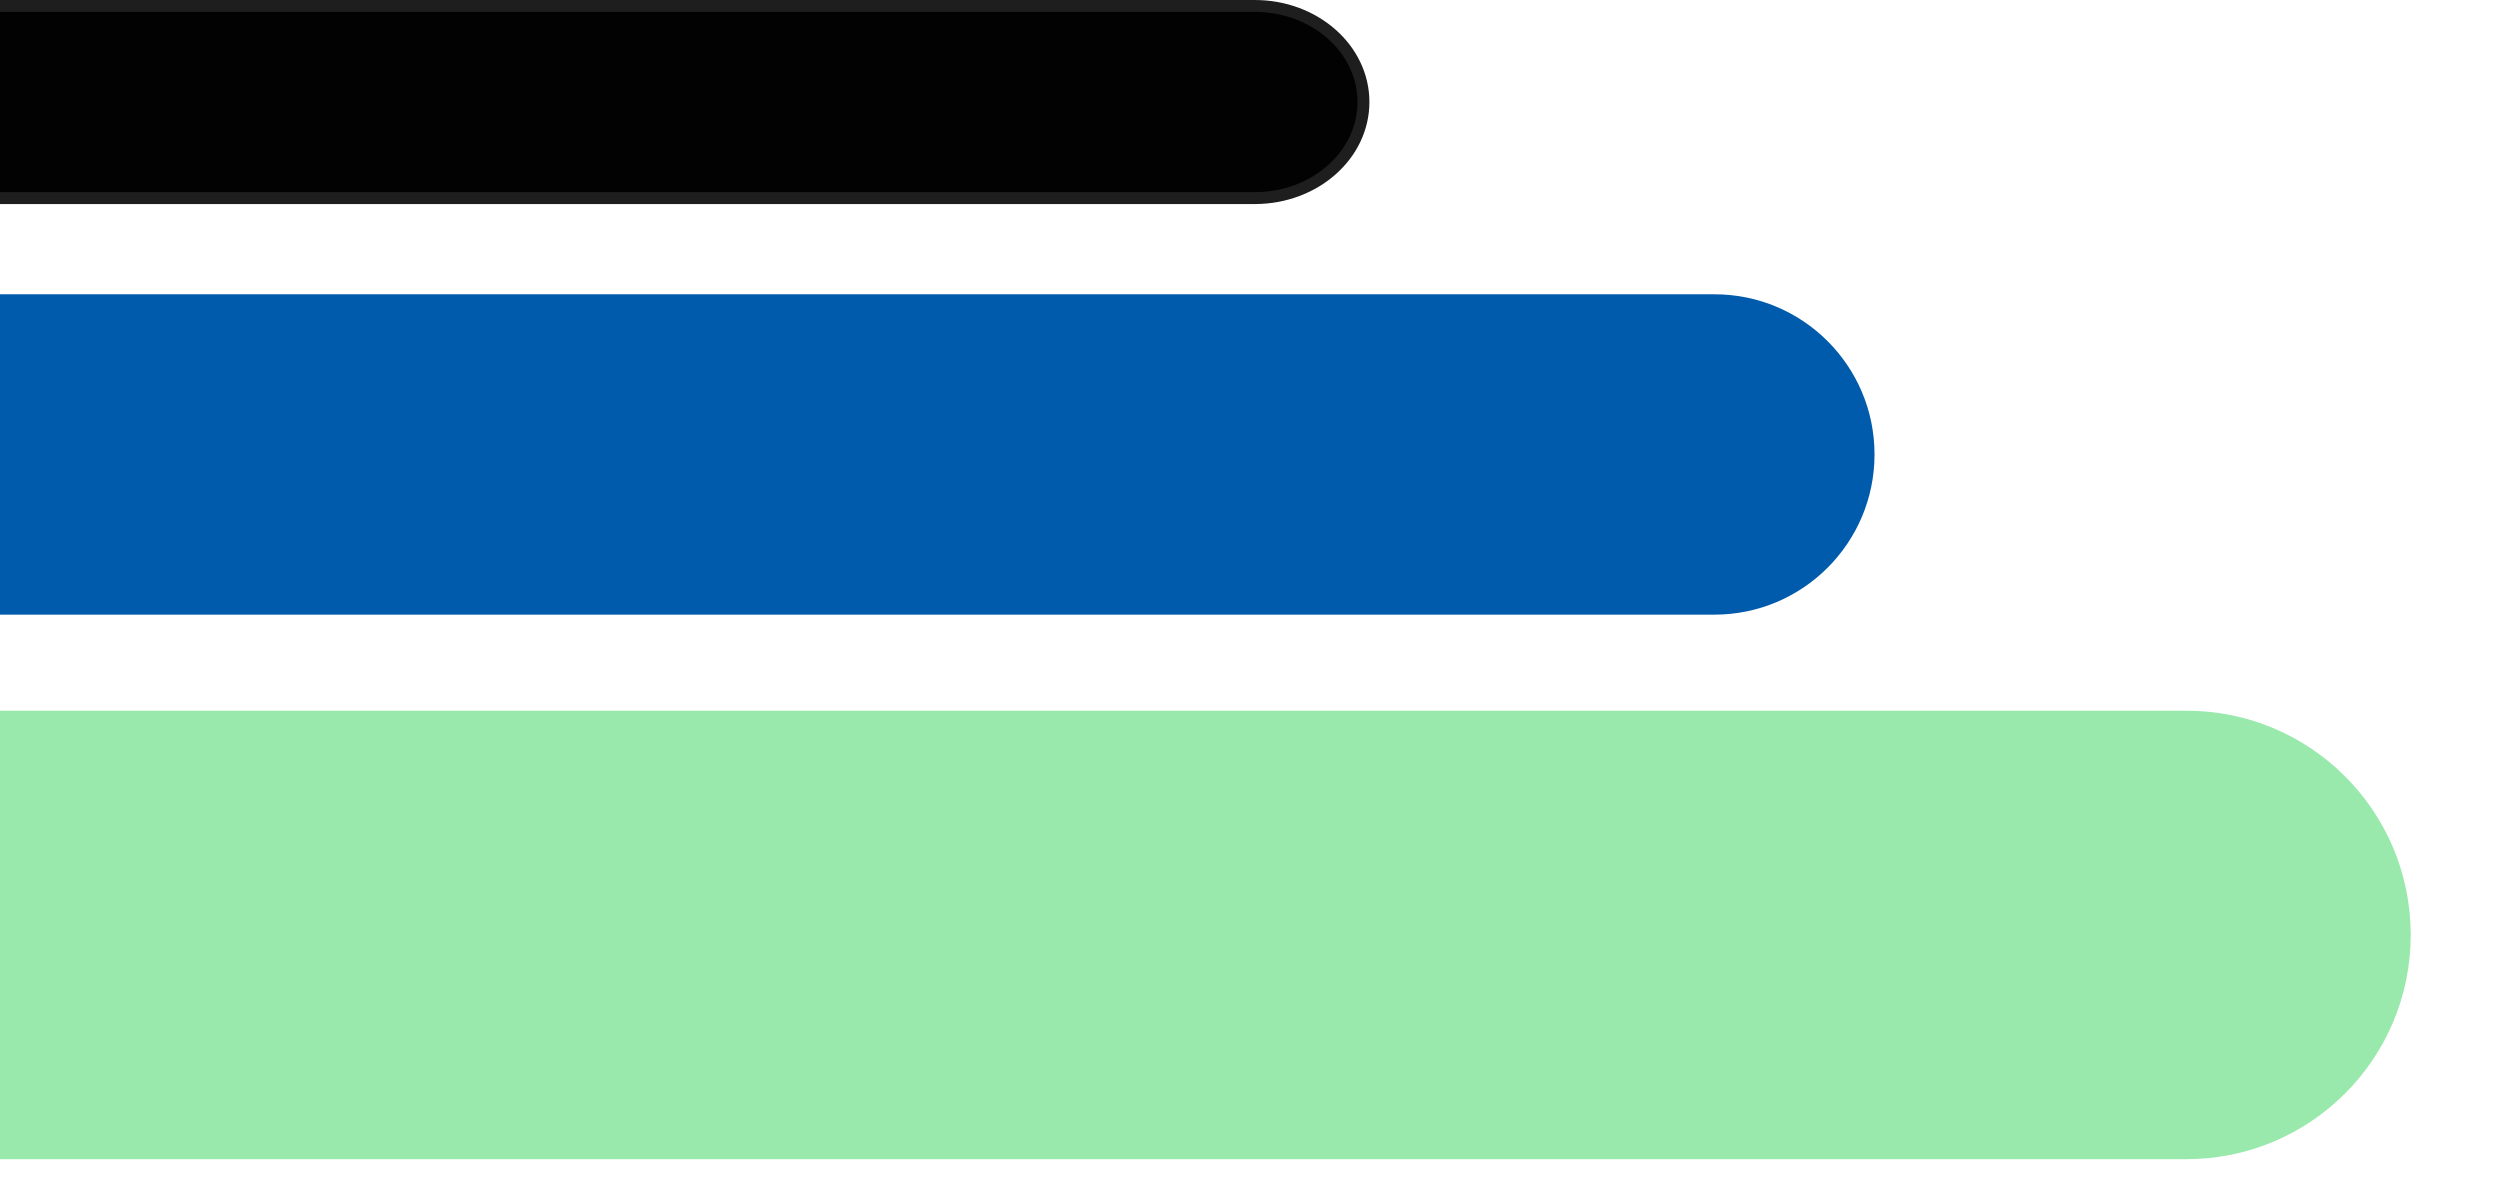
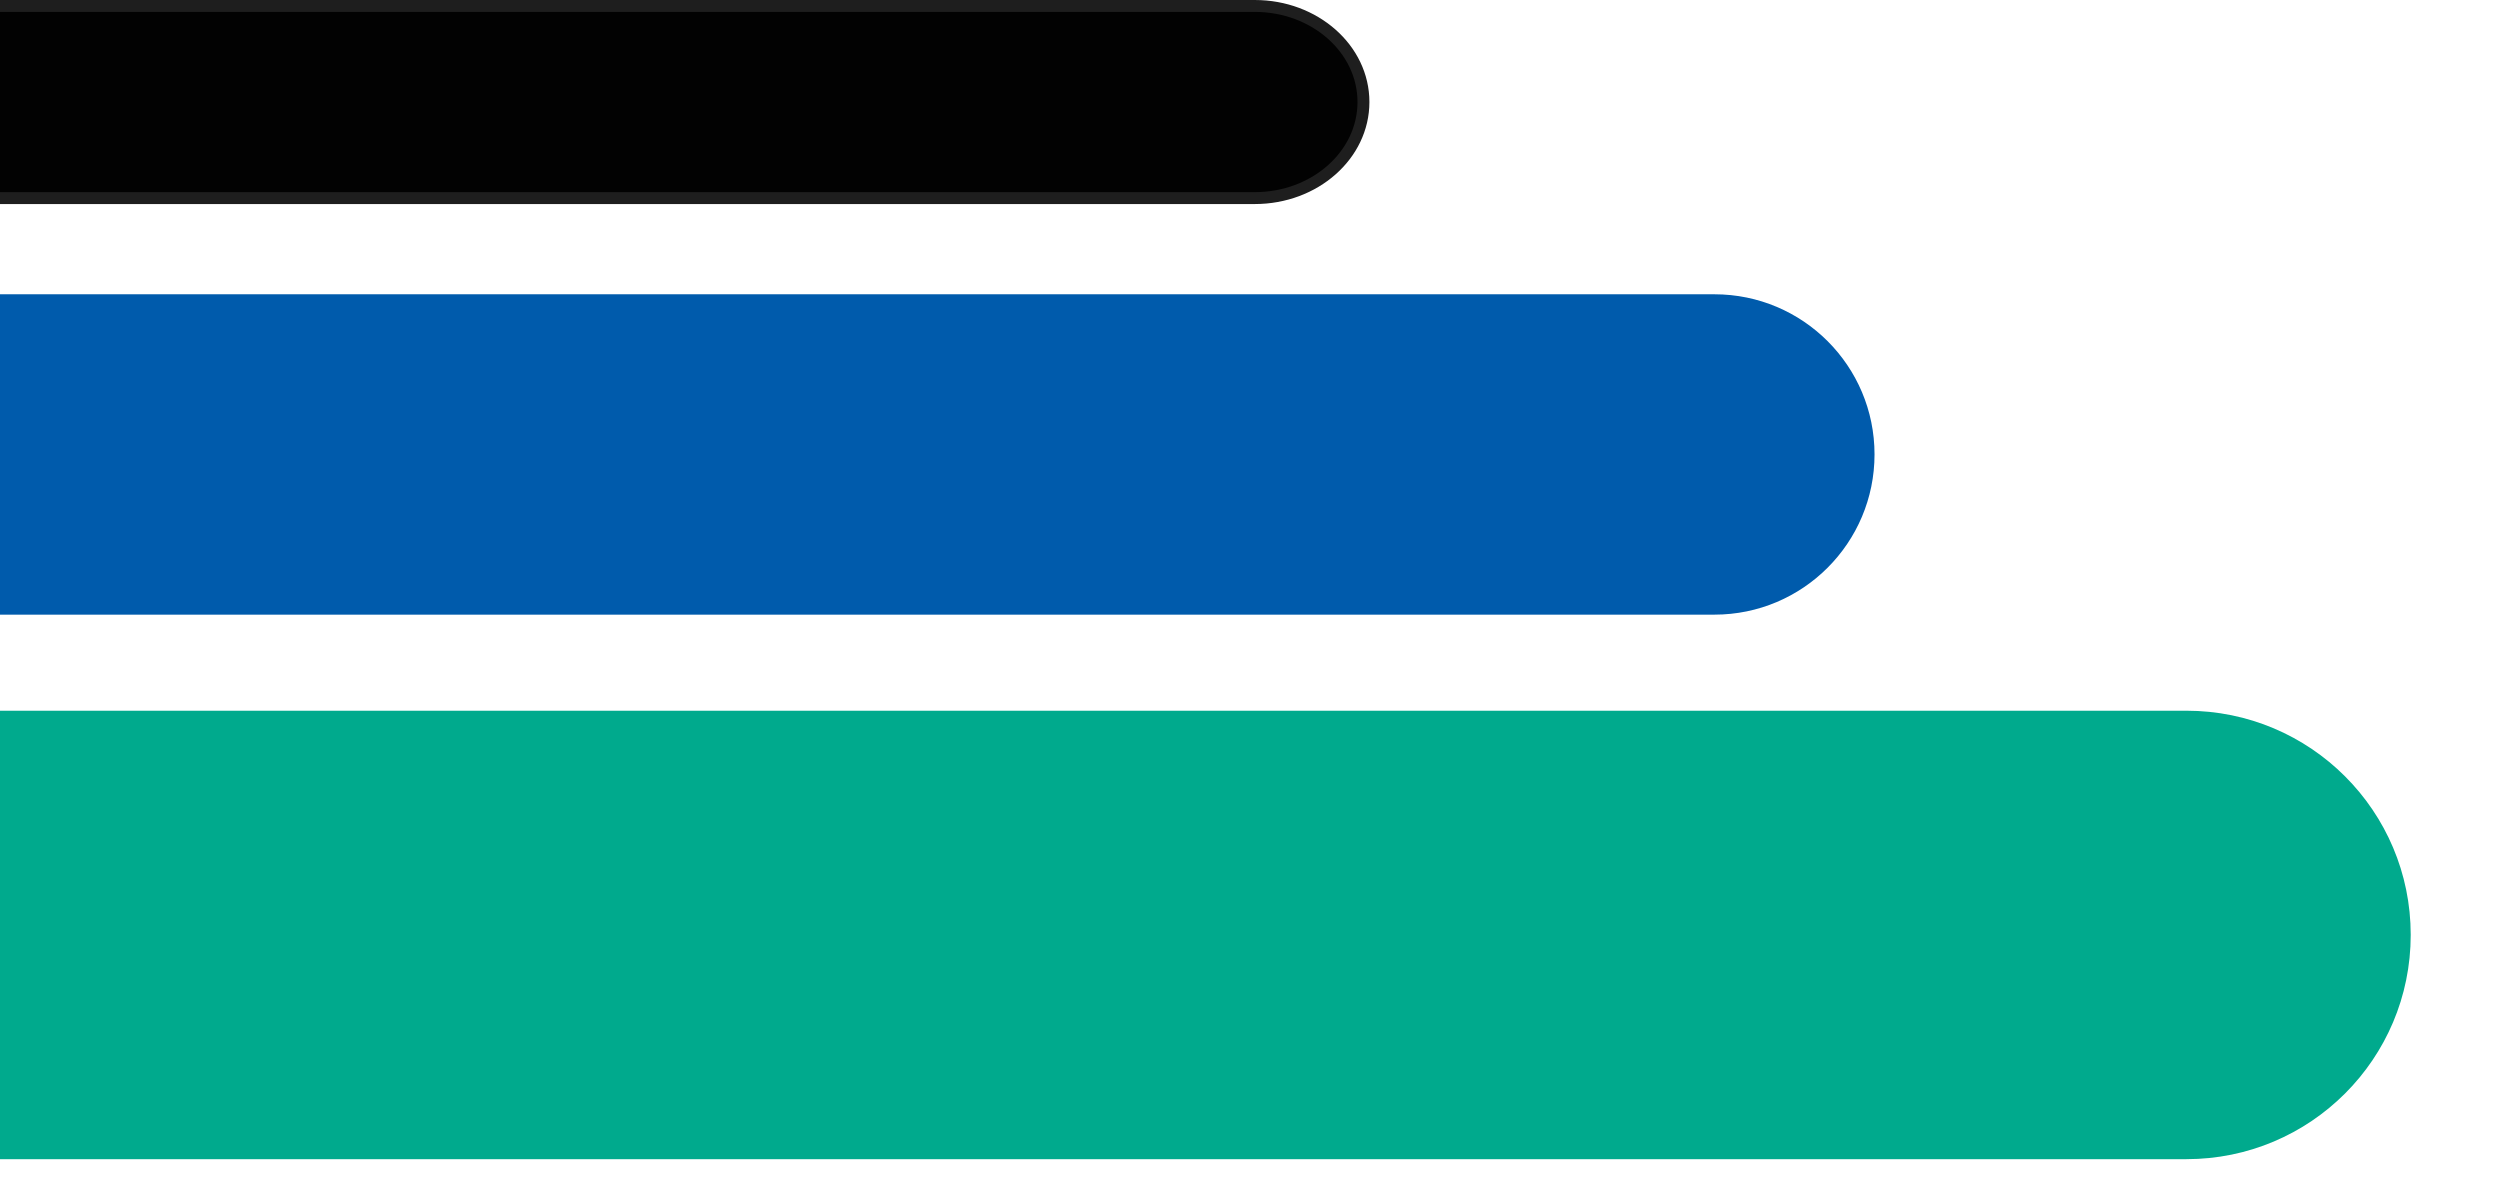
<svg xmlns="http://www.w3.org/2000/svg" width="21" height="10" viewBox="0 0 21 10" fill="none">
  <path d="M-5.40352e-05 0.05H10.54C11.044 0.05 11.453 0.411 11.453 0.857C11.453 1.303 11.044 1.664 10.54 1.664H-5.40352e-05" fill="#020202" />
  <path d="M-5.40352e-05 0.05H10.54C11.044 0.05 11.453 0.411 11.453 0.857C11.453 1.303 11.044 1.664 10.54 1.664H-5.40352e-05" stroke="#1E1E1E" stroke-width="0.1" />
-   <path d="M20.25 7.853C20.25 6.813 19.407 5.97 18.366 5.97H0V9.737H18.366C19.407 9.737 20.25 8.894 20.25 7.853V7.853Z" fill="#98E9AB" />
+   <path d="M20.25 7.853C20.25 6.813 19.407 5.97 18.366 5.97H0V9.737H18.366C19.407 9.737 20.25 8.894 20.25 7.853V7.853Z" fill="#00AA8D" />
  <path d="M15.746 3.817C15.746 3.074 15.144 2.472 14.401 2.472H0V5.163H14.401C15.144 5.163 15.746 4.56 15.746 3.817V3.817Z" fill="#005BAC" />
</svg>
